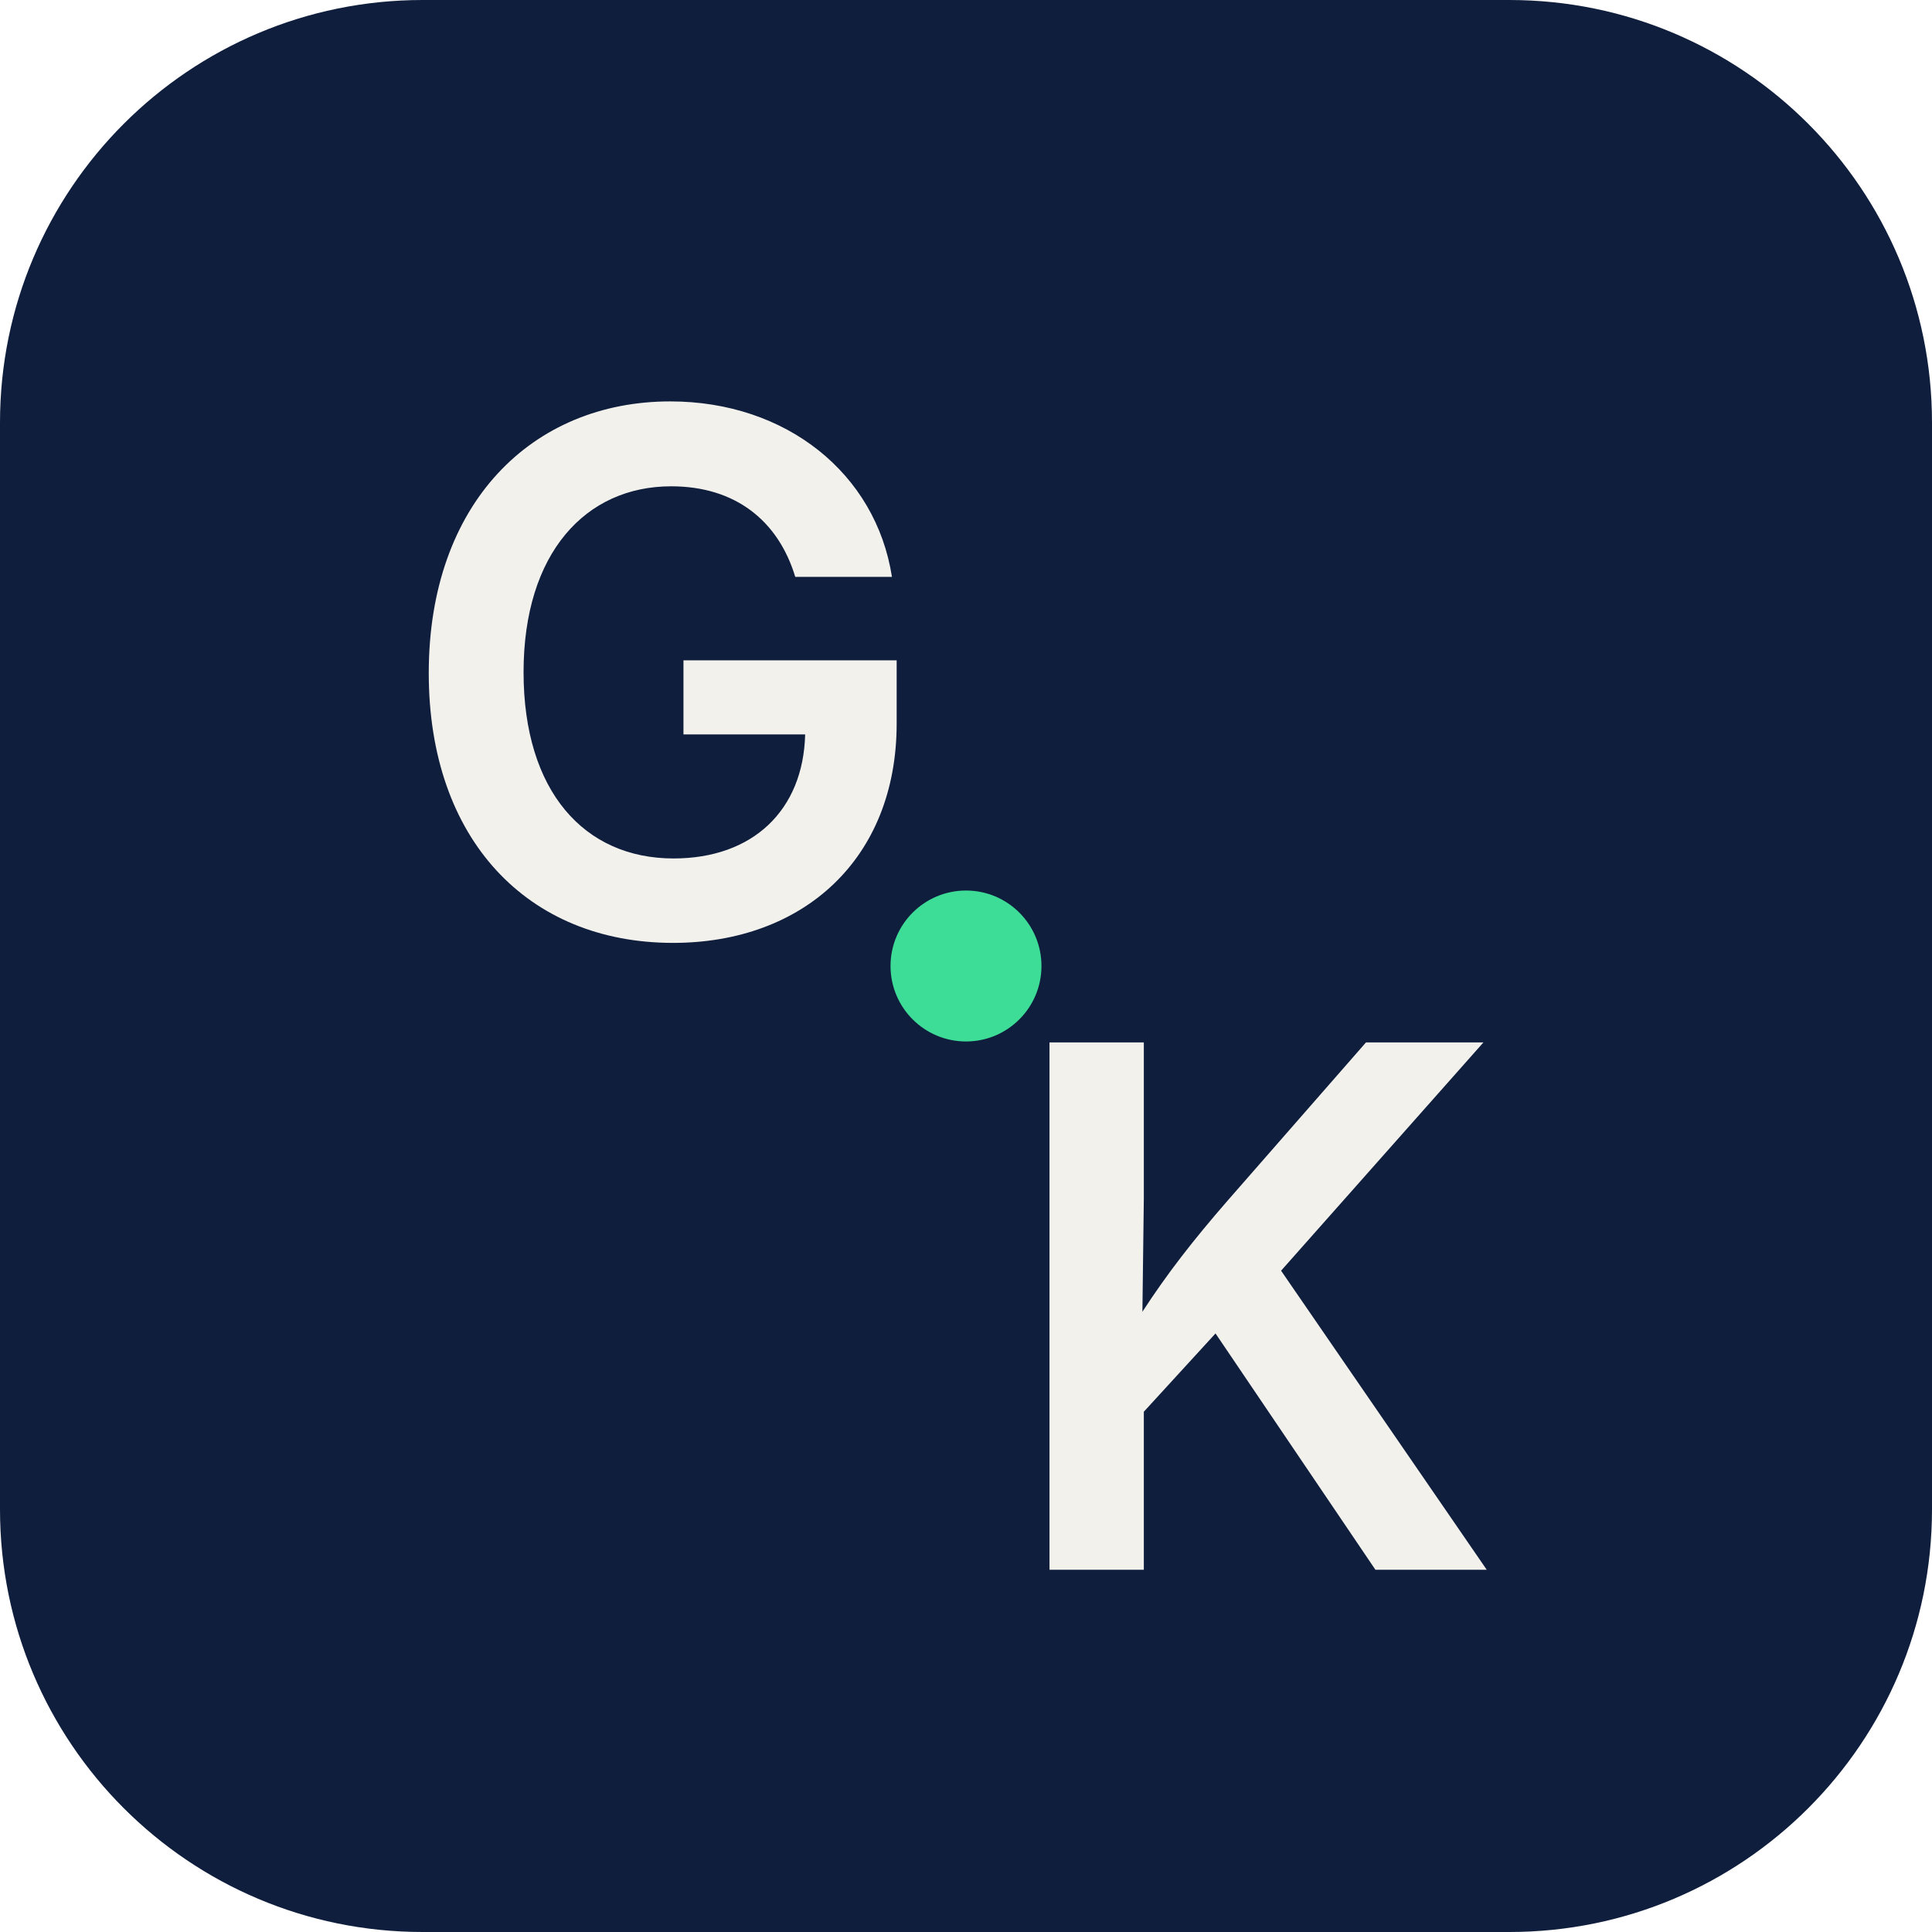
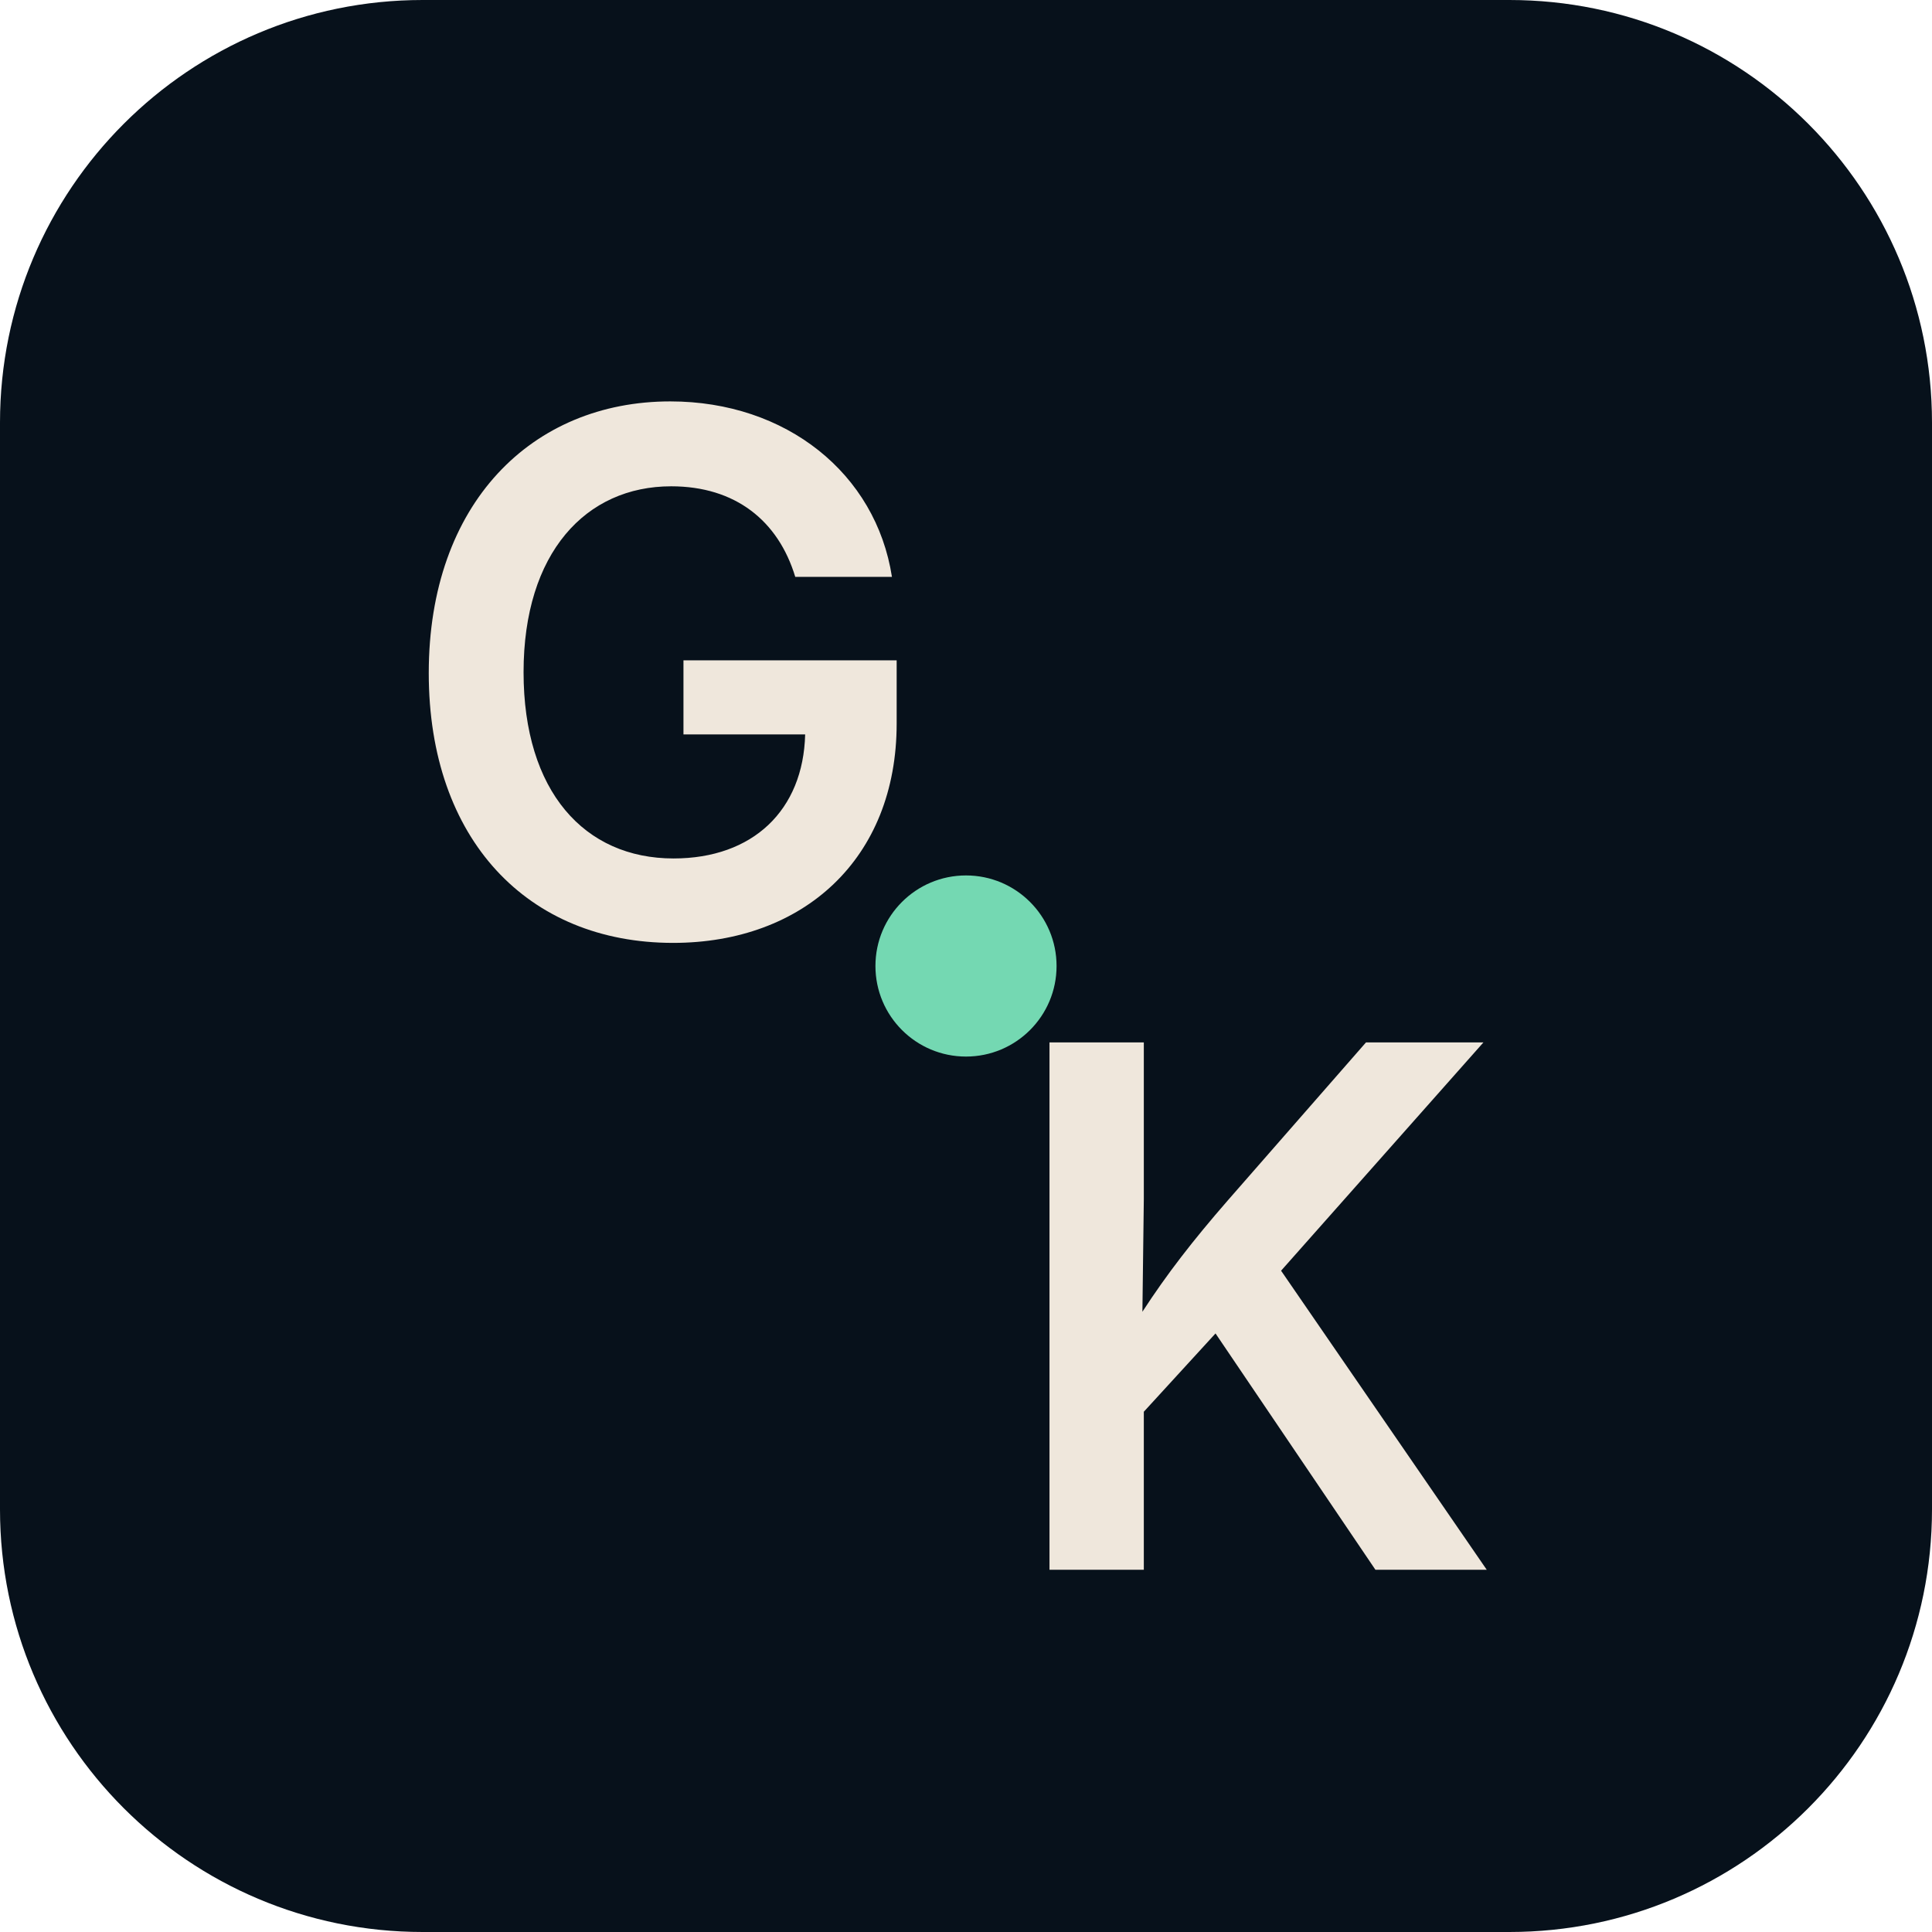
<svg xmlns="http://www.w3.org/2000/svg" viewBox="0 0 64 64">
-   <rect width="64" height="64" rx="14" fill="#0F1E3D" />
-   <text x="13" y="31" font-family="Inter, Arial, sans-serif" font-weight="600" font-size="24" fill="#F3F1EC">G</text>
-   <circle cx="32" cy="32" r="2.5" fill="#3DDC97" />
-   <text x="33" y="52" font-family="Inter, Arial, sans-serif" font-weight="600" font-size="24" fill="#F3F1EC">K</text>
+   <rect width="64" height="64" rx="14" fill="#07111B" />
+   <text x="13" y="31" font-family="Inter, Arial, sans-serif" font-weight="600" font-size="24" fill="#EFE7DC">G</text>
+   <circle cx="32" cy="32" r="3" fill="#74D8B2" />
+   <text x="33" y="52" font-family="Inter, Arial, sans-serif" font-weight="600" font-size="24" fill="#EFE7DC">K</text>
</svg>
